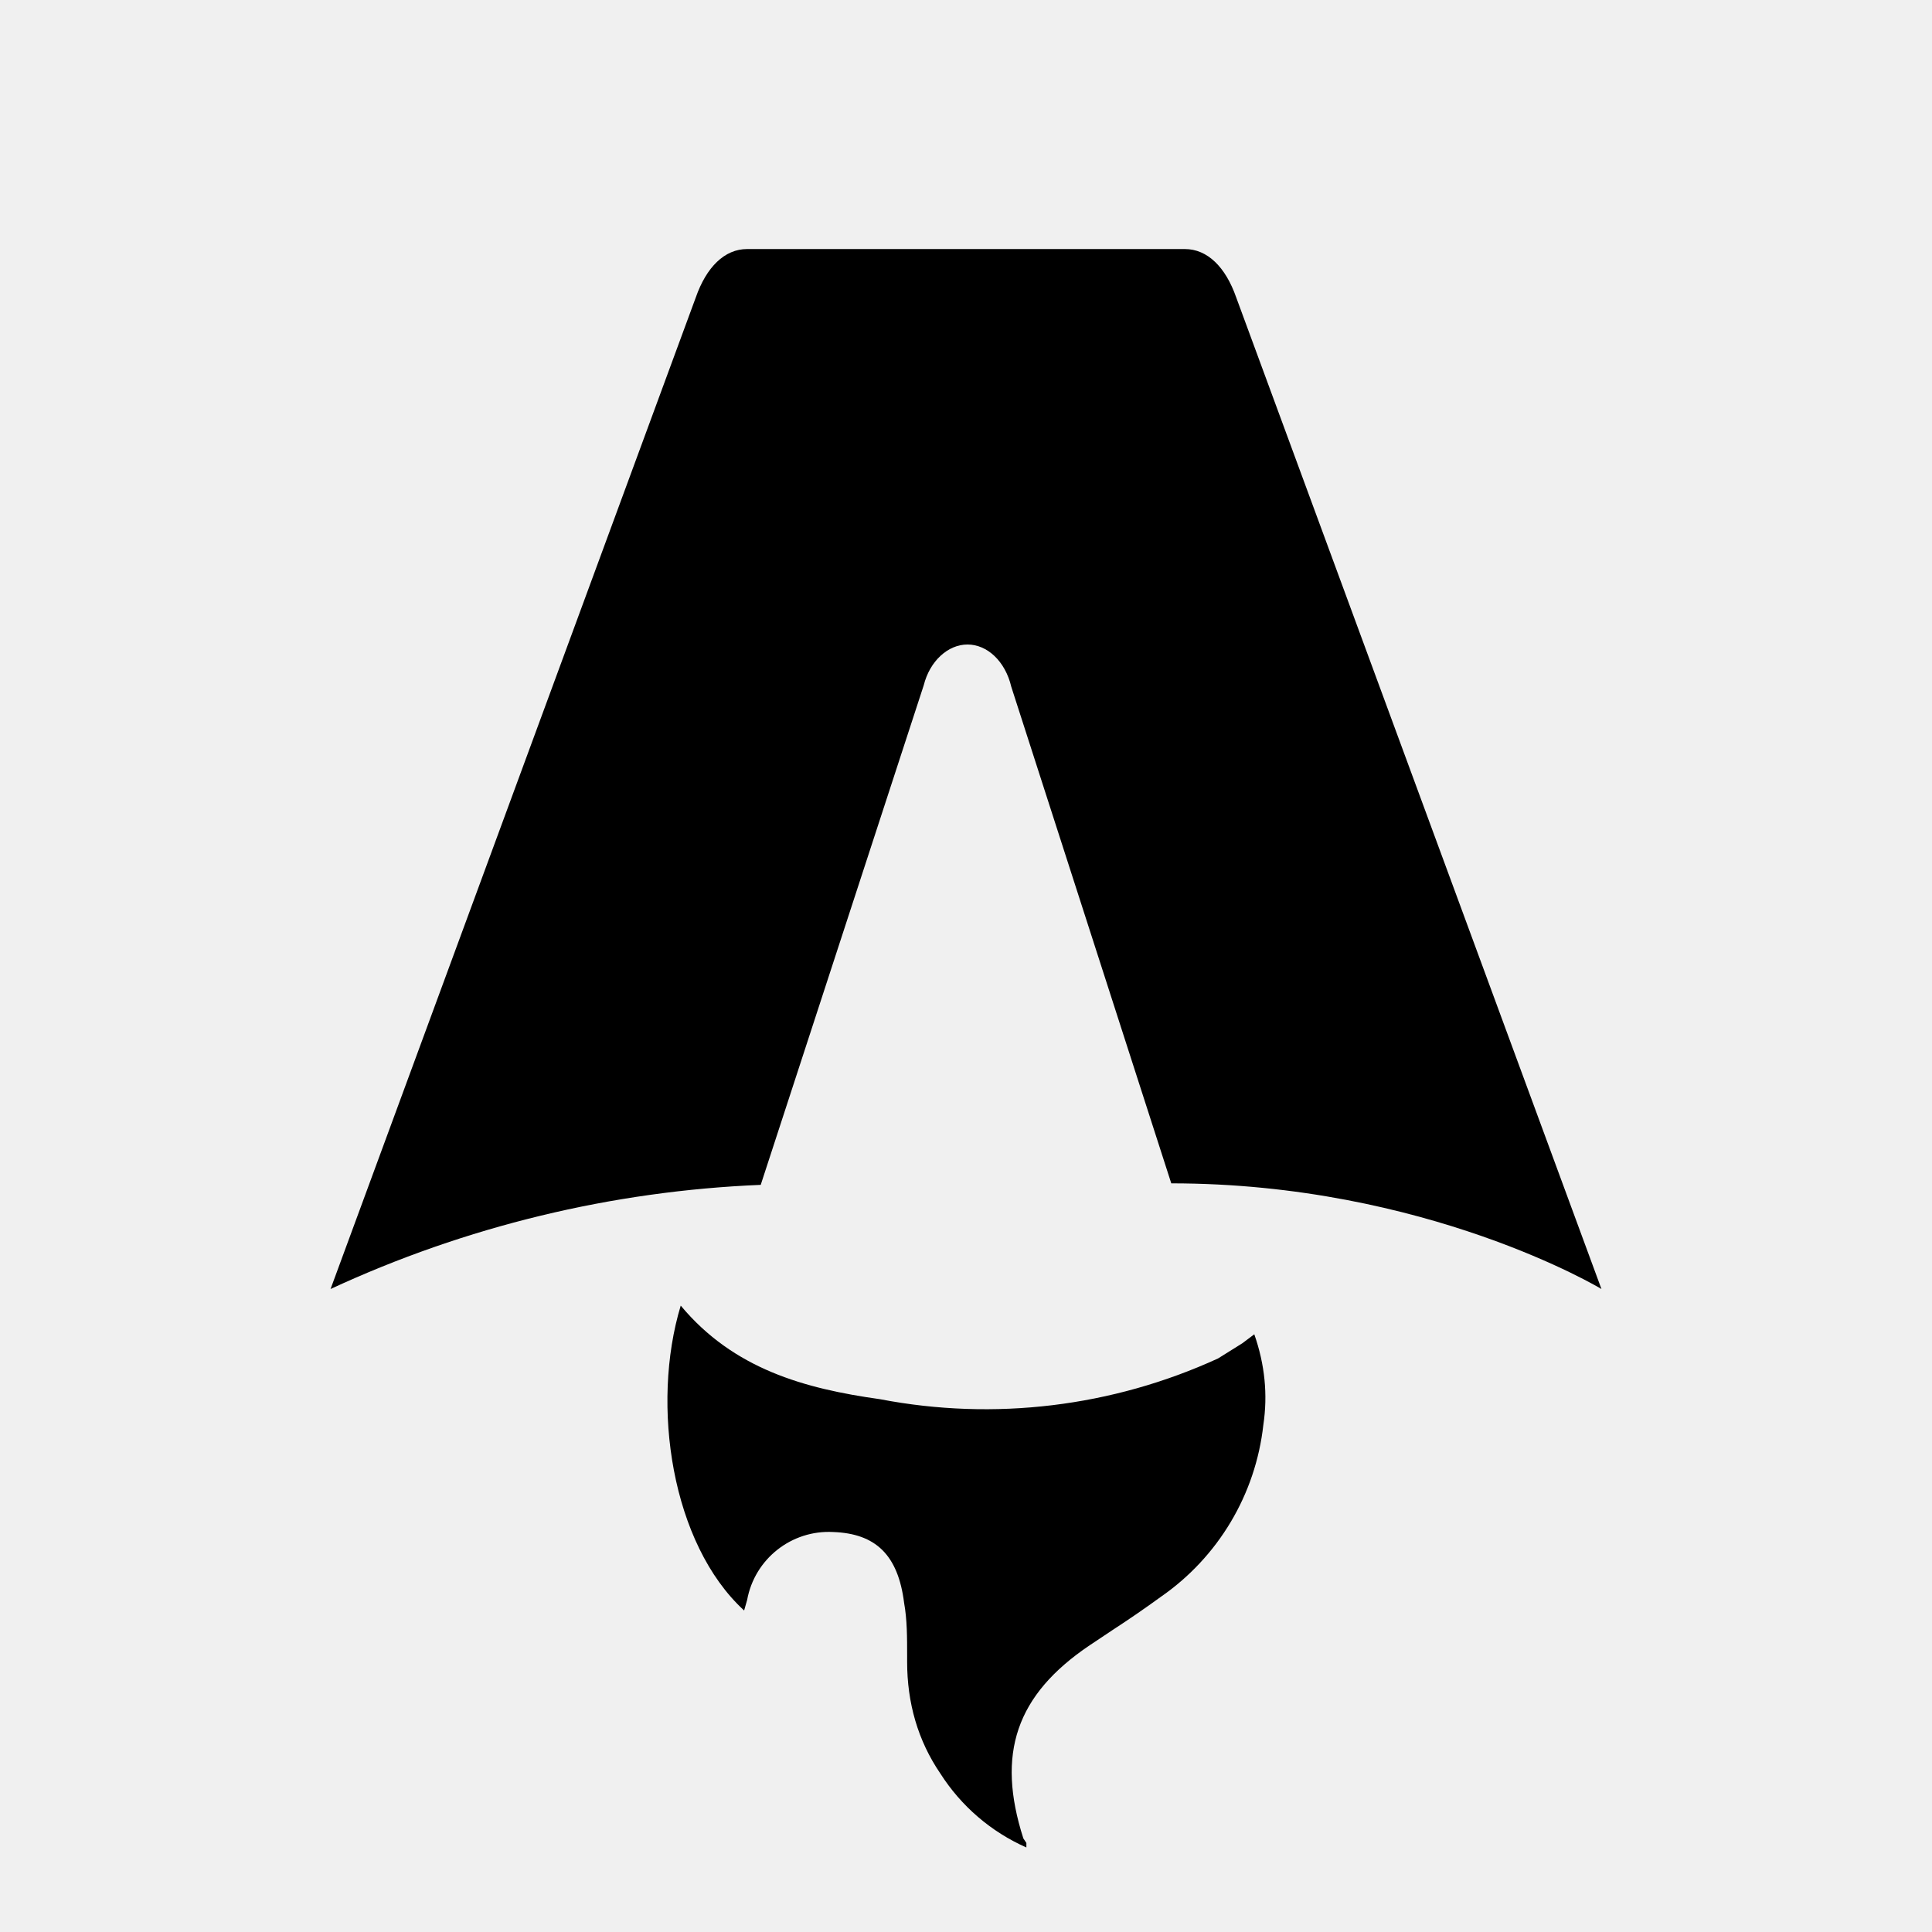
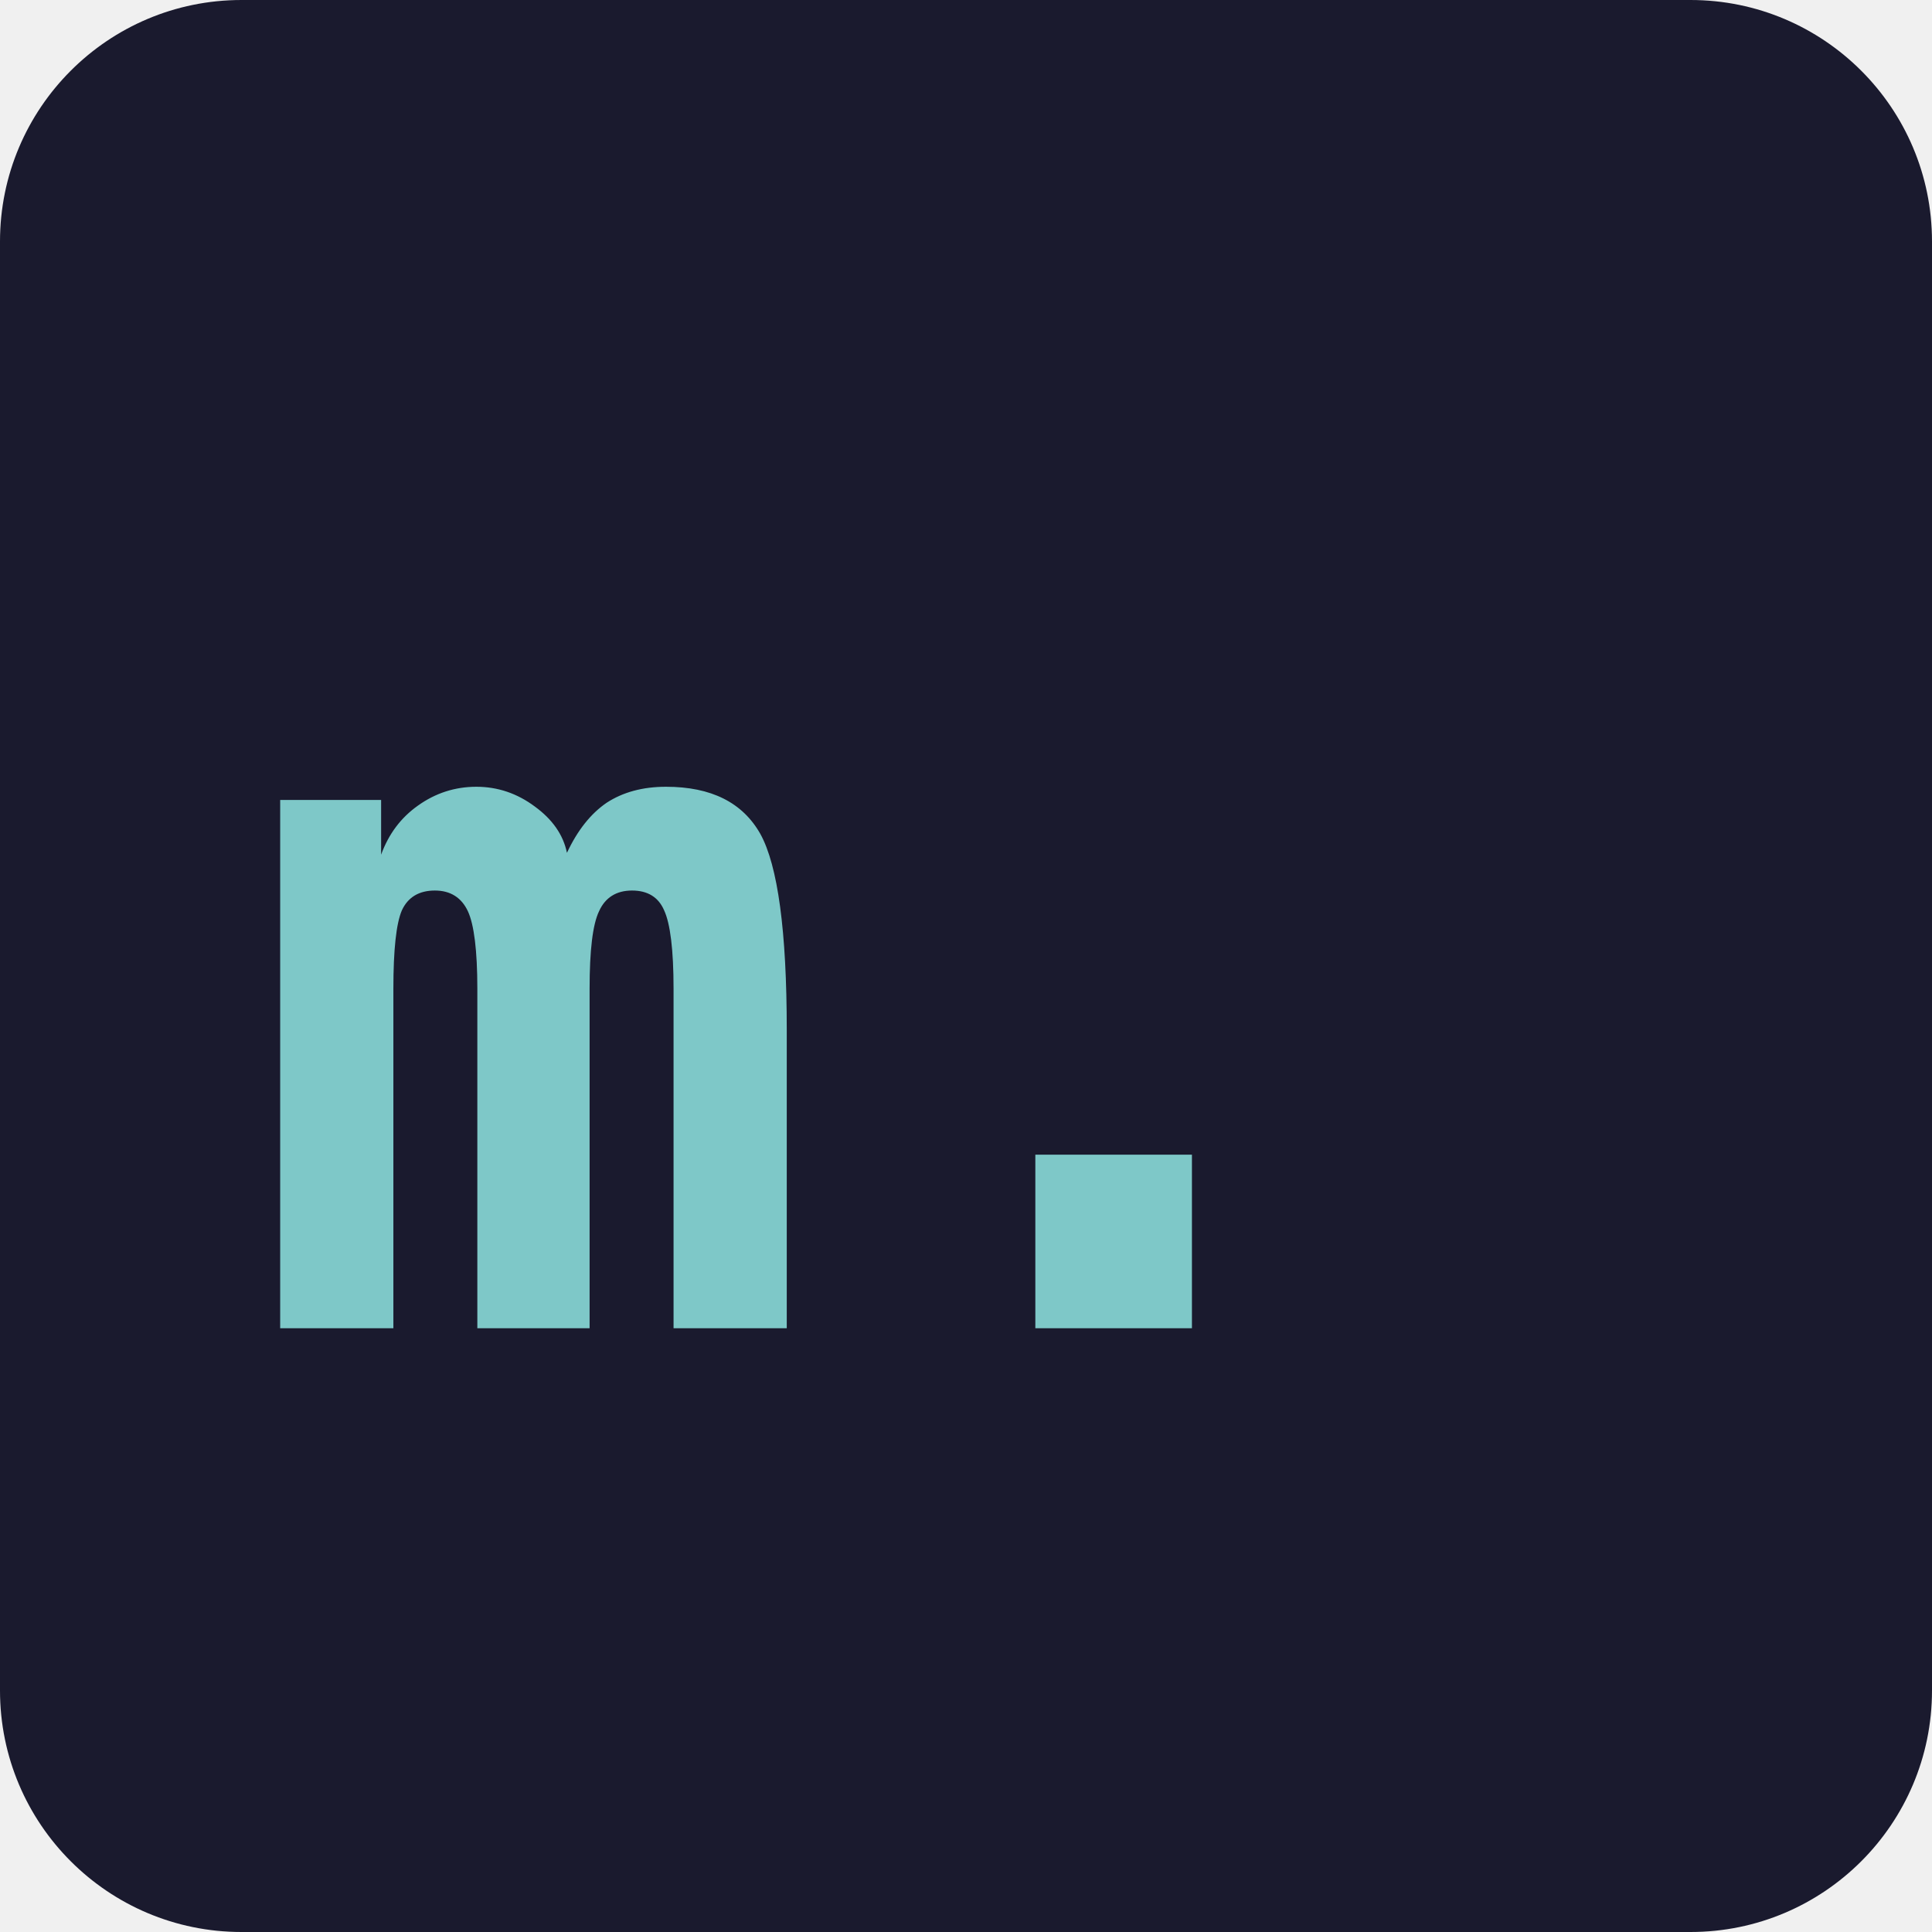
- <svg xmlns="http://www.w3.org/2000/svg" fill="none" viewBox="0 0 128 128">
-   <path d="M50.4 78.5a75.1 75.1 0 0 0-28.5 6.9l24.2-65.7c.7-2 1.9-3.2 3.4-3.2h29c1.5 0 2.7 1.2 3.4 3.2l24.2 65.7s-11.6-7-28.5-7L67 45.5c-.4-1.7-1.6-2.8-2.9-2.8-1.3 0-2.5 1.1-2.9 2.7L50.4 78.5Zm-1.1 28.2Zm-4.2-20.2c-2 6.6-.6 15.8 4.2 20.2a17.5 17.5 0 0 1 .2-.7 5.5 5.5 0 0 1 5.7-4.5c2.8.1 4.3 1.5 4.7 4.7.2 1.1.2 2.3.2 3.5v.4c0 2.7.7 5.2 2.2 7.4a13 13 0 0 0 5.7 4.9v-.3l-.2-.3c-1.8-5.6-.5-9.5 4.4-12.8l1.5-1a73 73 0 0 0 3.2-2.2 16 16 0 0 0 6.8-11.4c.3-2 .1-4-.6-6l-.8.6-1.6 1a37 37 0 0 1-22.4 2.7c-5-.7-9.7-2-13.2-6.2Z" />
-   <style>
-         path { fill: #000; }
-         @media (prefers-color-scheme: dark) {
-             path { fill: #FFF; }
-         }
-     </style>
+ <svg xmlns="http://www.w3.org/2000/svg" viewBox="0 0 32 32">
+   <rect width="32" height="32" rx="4" fill="#1a1a2e" />
+   <text x="4" y="22" font-family="monospace" font-size="16" font-weight="bold" fill="#7ec8c8">m.</text>
</svg>
